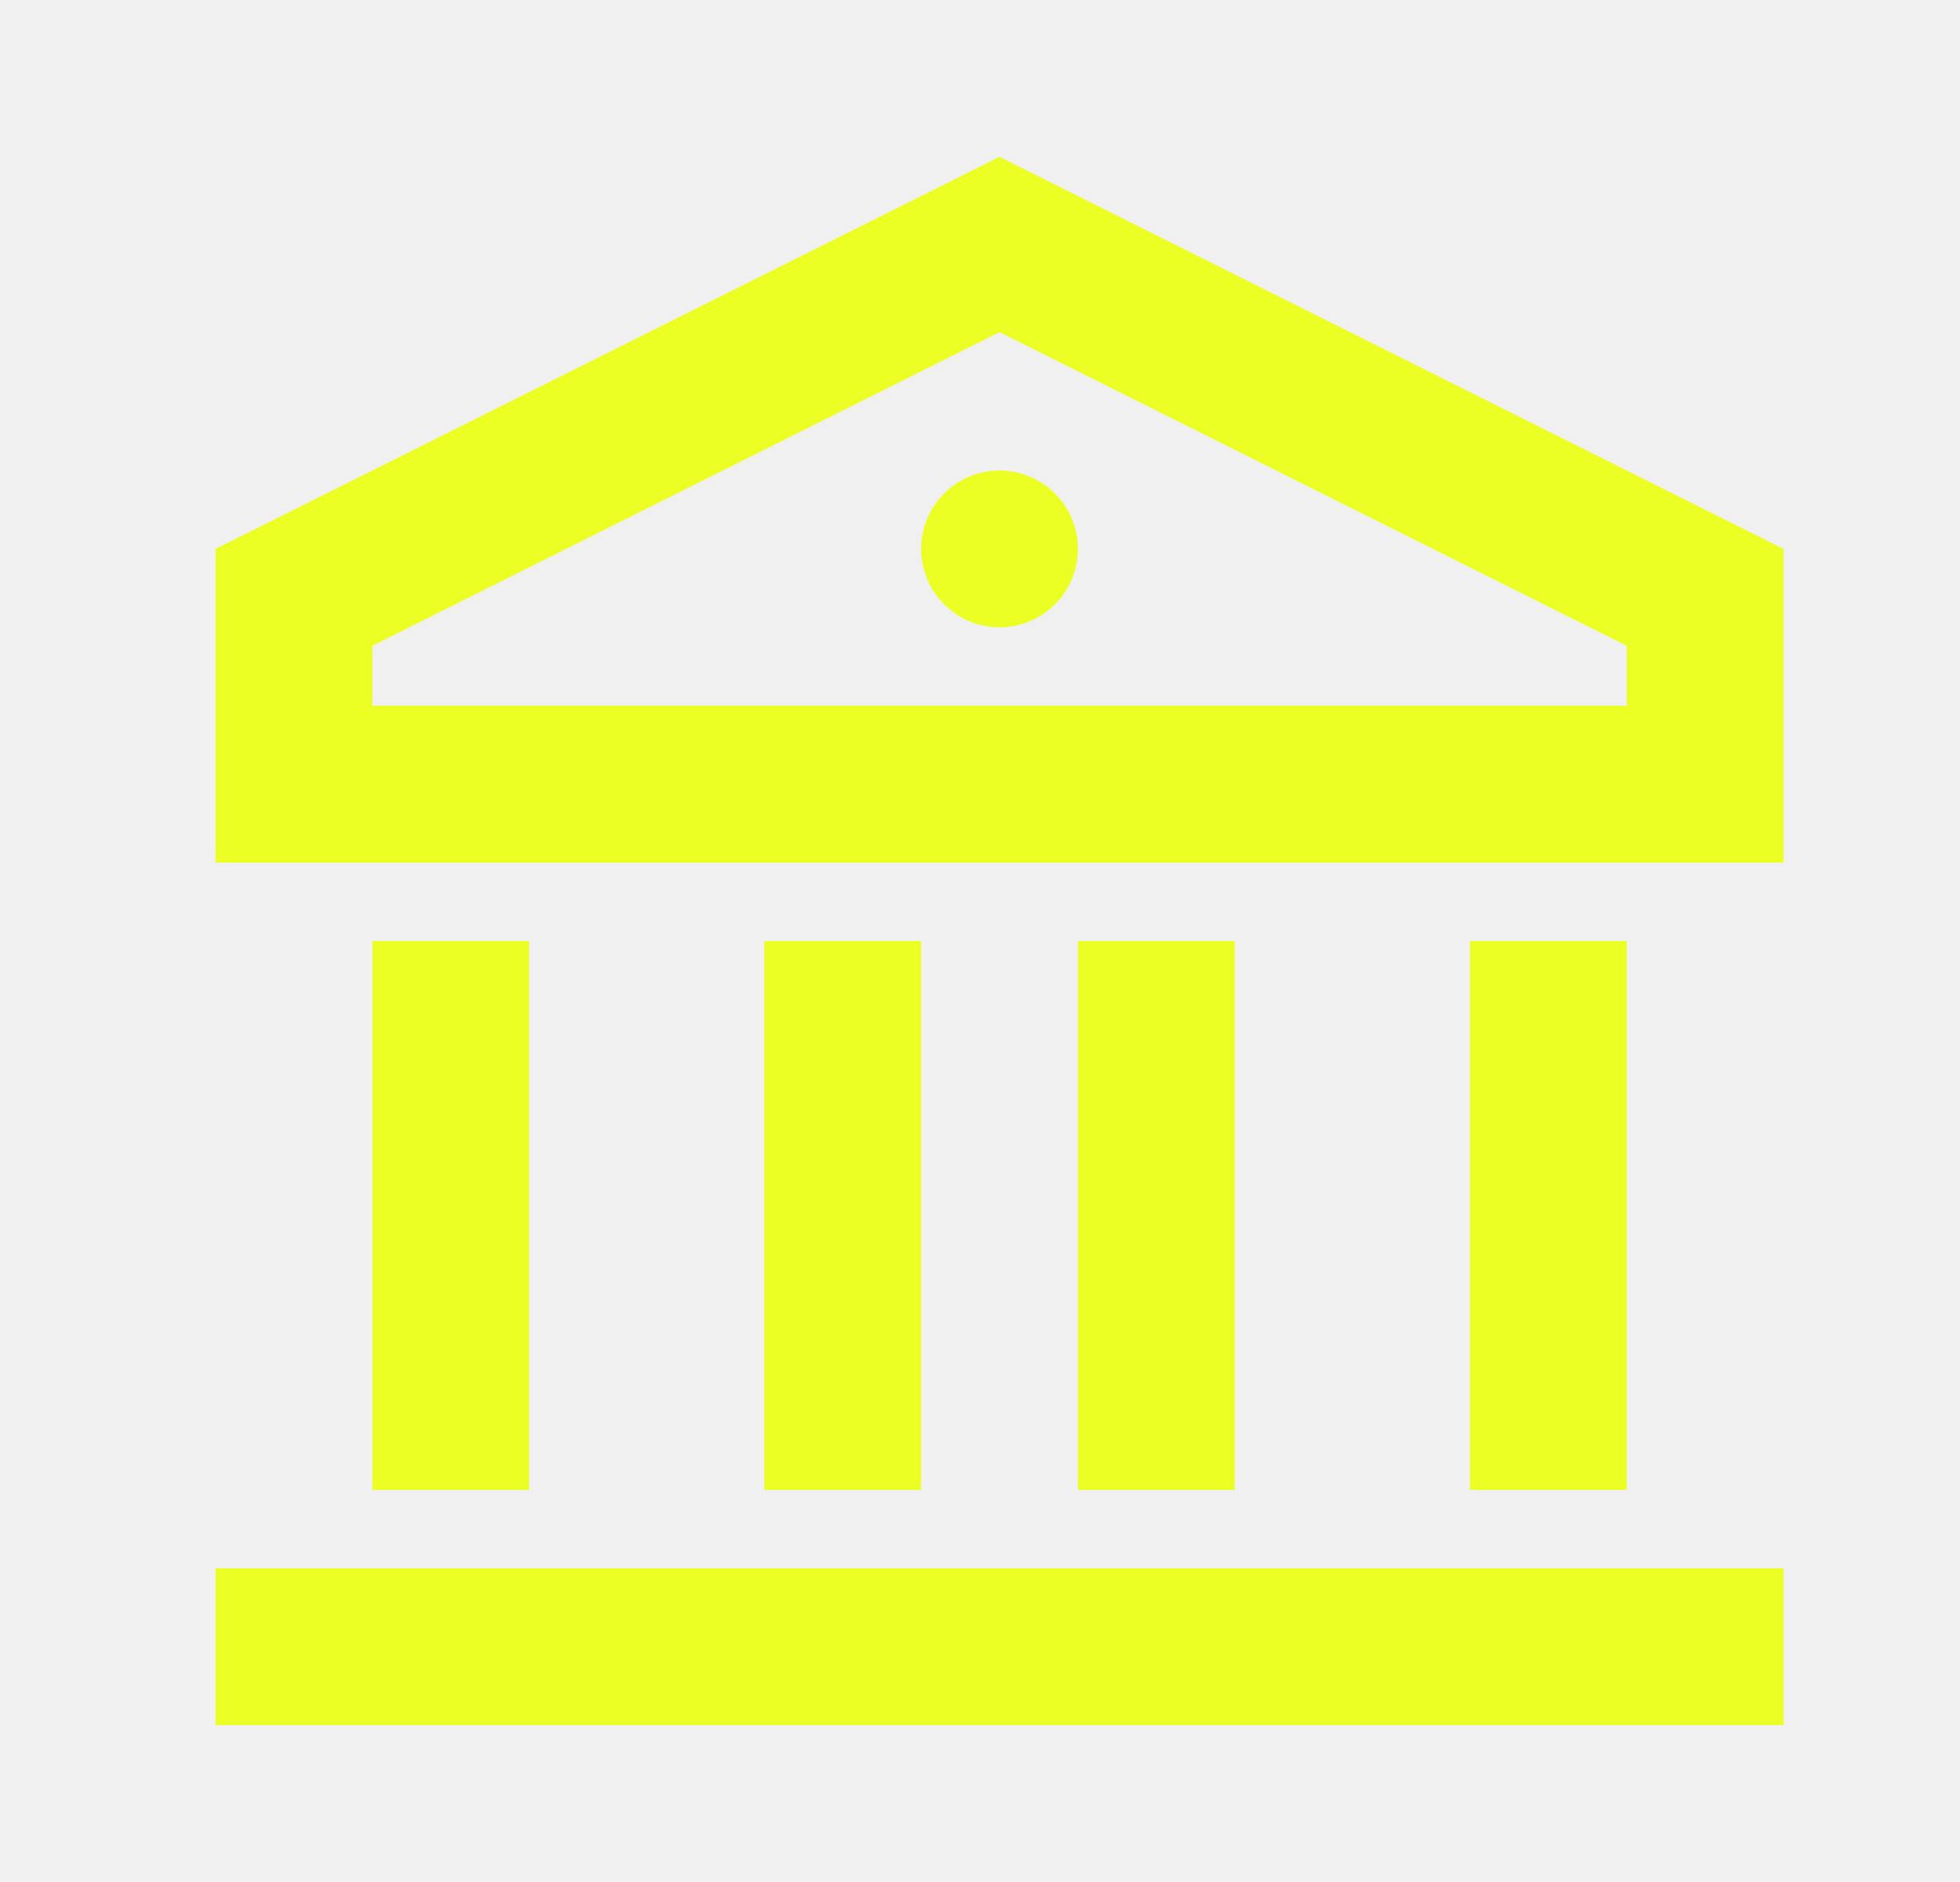
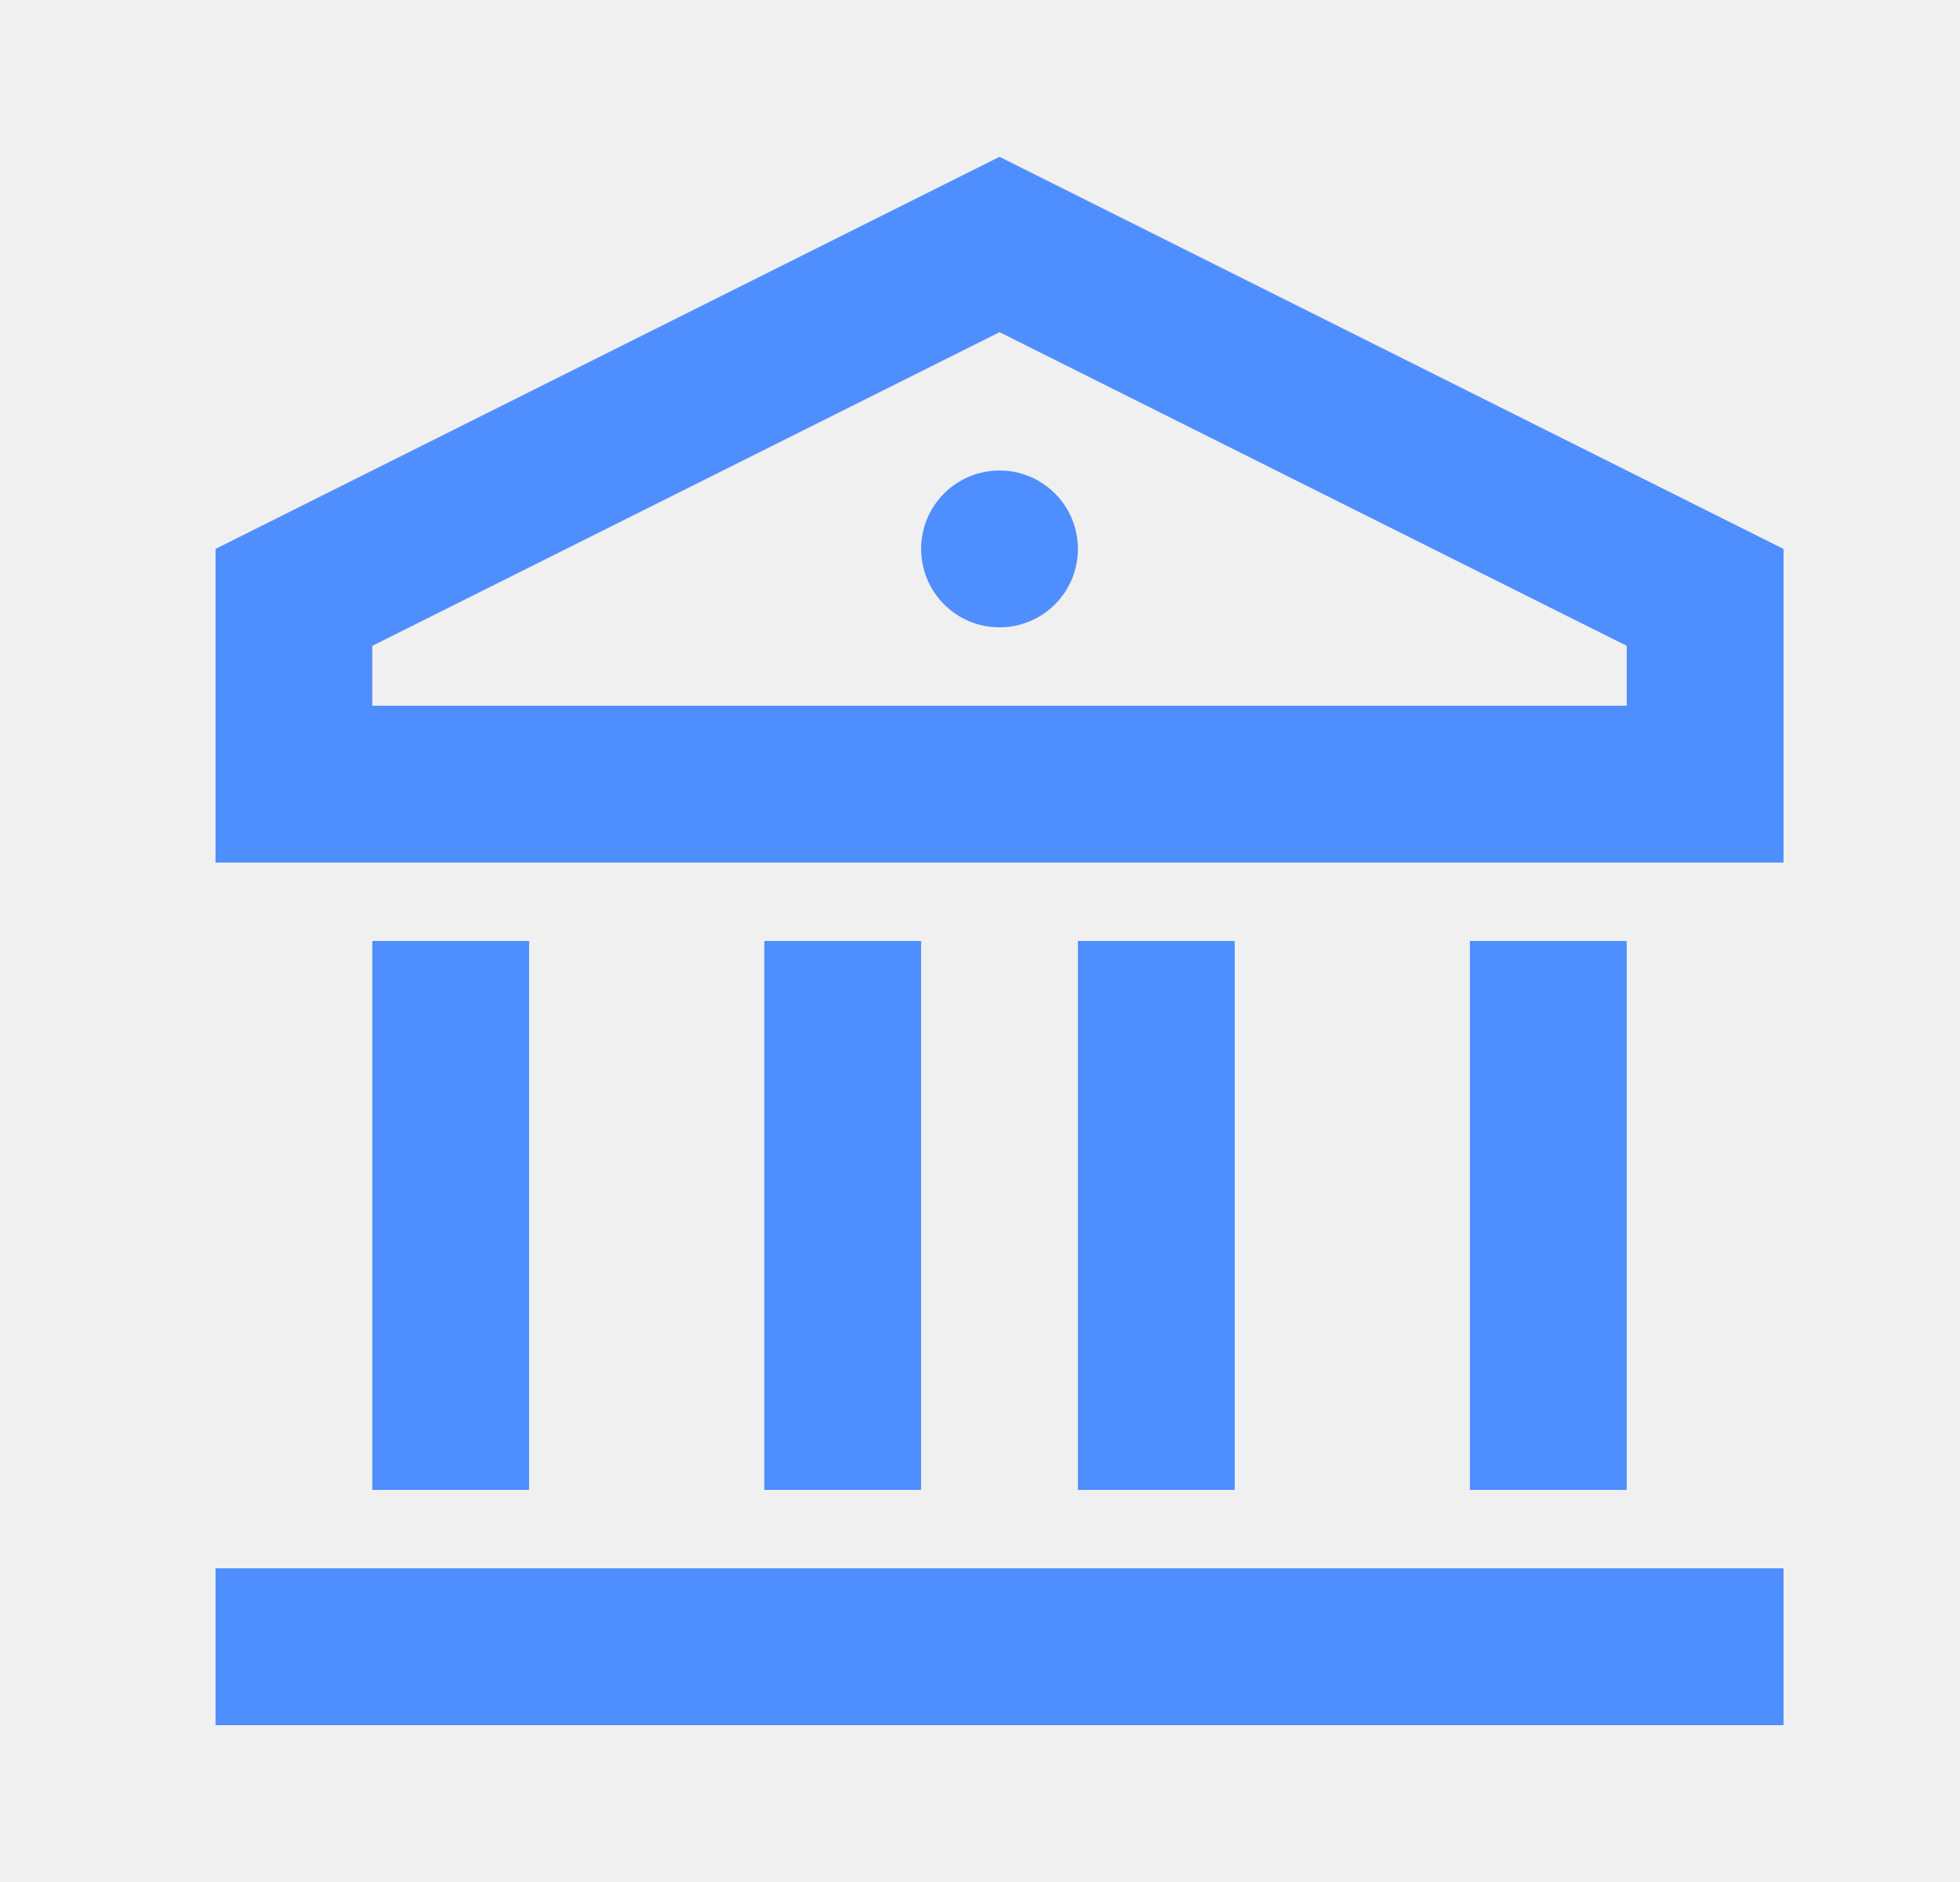
<svg xmlns="http://www.w3.org/2000/svg" width="25" height="24" viewBox="0 0 25 24" fill="none">
  <g clip-path="url(#clip0_1258_38481)">
-     <path d="M2.749 20H22.749V22H2.749V20ZM4.749 12H6.749V19H4.749V12ZM9.749 12H11.749V19H9.749V12ZM13.749 12H15.749V19H13.749V12ZM18.749 12H20.749V19H18.749V12ZM2.749 7L12.749 2L22.749 7V11H2.749V7ZM4.749 8.236V9H20.749V8.236L12.749 4.236L4.749 8.236ZM12.749 8C12.484 8 12.229 7.895 12.042 7.707C11.854 7.52 11.749 7.265 11.749 7C11.749 6.735 11.854 6.48 12.042 6.293C12.229 6.105 12.484 6 12.749 6C13.014 6 13.269 6.105 13.456 6.293C13.644 6.48 13.749 6.735 13.749 7C13.749 7.265 13.644 7.52 13.456 7.707C13.269 7.895 13.014 8 12.749 8Z" fill="#EBFF25" />
+     <path d="M2.749 20H22.749V22H2.749V20ZM4.749 12H6.749V19H4.749V12ZM9.749 12H11.749V19H9.749V12ZM13.749 12H15.749V19H13.749V12ZM18.749 12H20.749V19H18.749V12ZM2.749 7L12.749 2L22.749 7V11H2.749V7ZM4.749 8.236V9H20.749V8.236L12.749 4.236L4.749 8.236ZM12.749 8C12.484 8 12.229 7.895 12.042 7.707C11.854 7.52 11.749 7.265 11.749 7C11.749 6.735 11.854 6.48 12.042 6.293C12.229 6.105 12.484 6 12.749 6C13.014 6 13.269 6.105 13.456 6.293C13.644 6.48 13.749 6.735 13.749 7C13.749 7.265 13.644 7.52 13.456 7.707C13.269 7.895 13.014 8 12.749 8Z" fill="#4F8EFF" />
  </g>
  <defs>
    <clipPath id="clip0_1258_38481">
      <rect width="24" height="24" fill="white" transform="translate(0.749023)" />
    </clipPath>
  </defs>
</svg>
